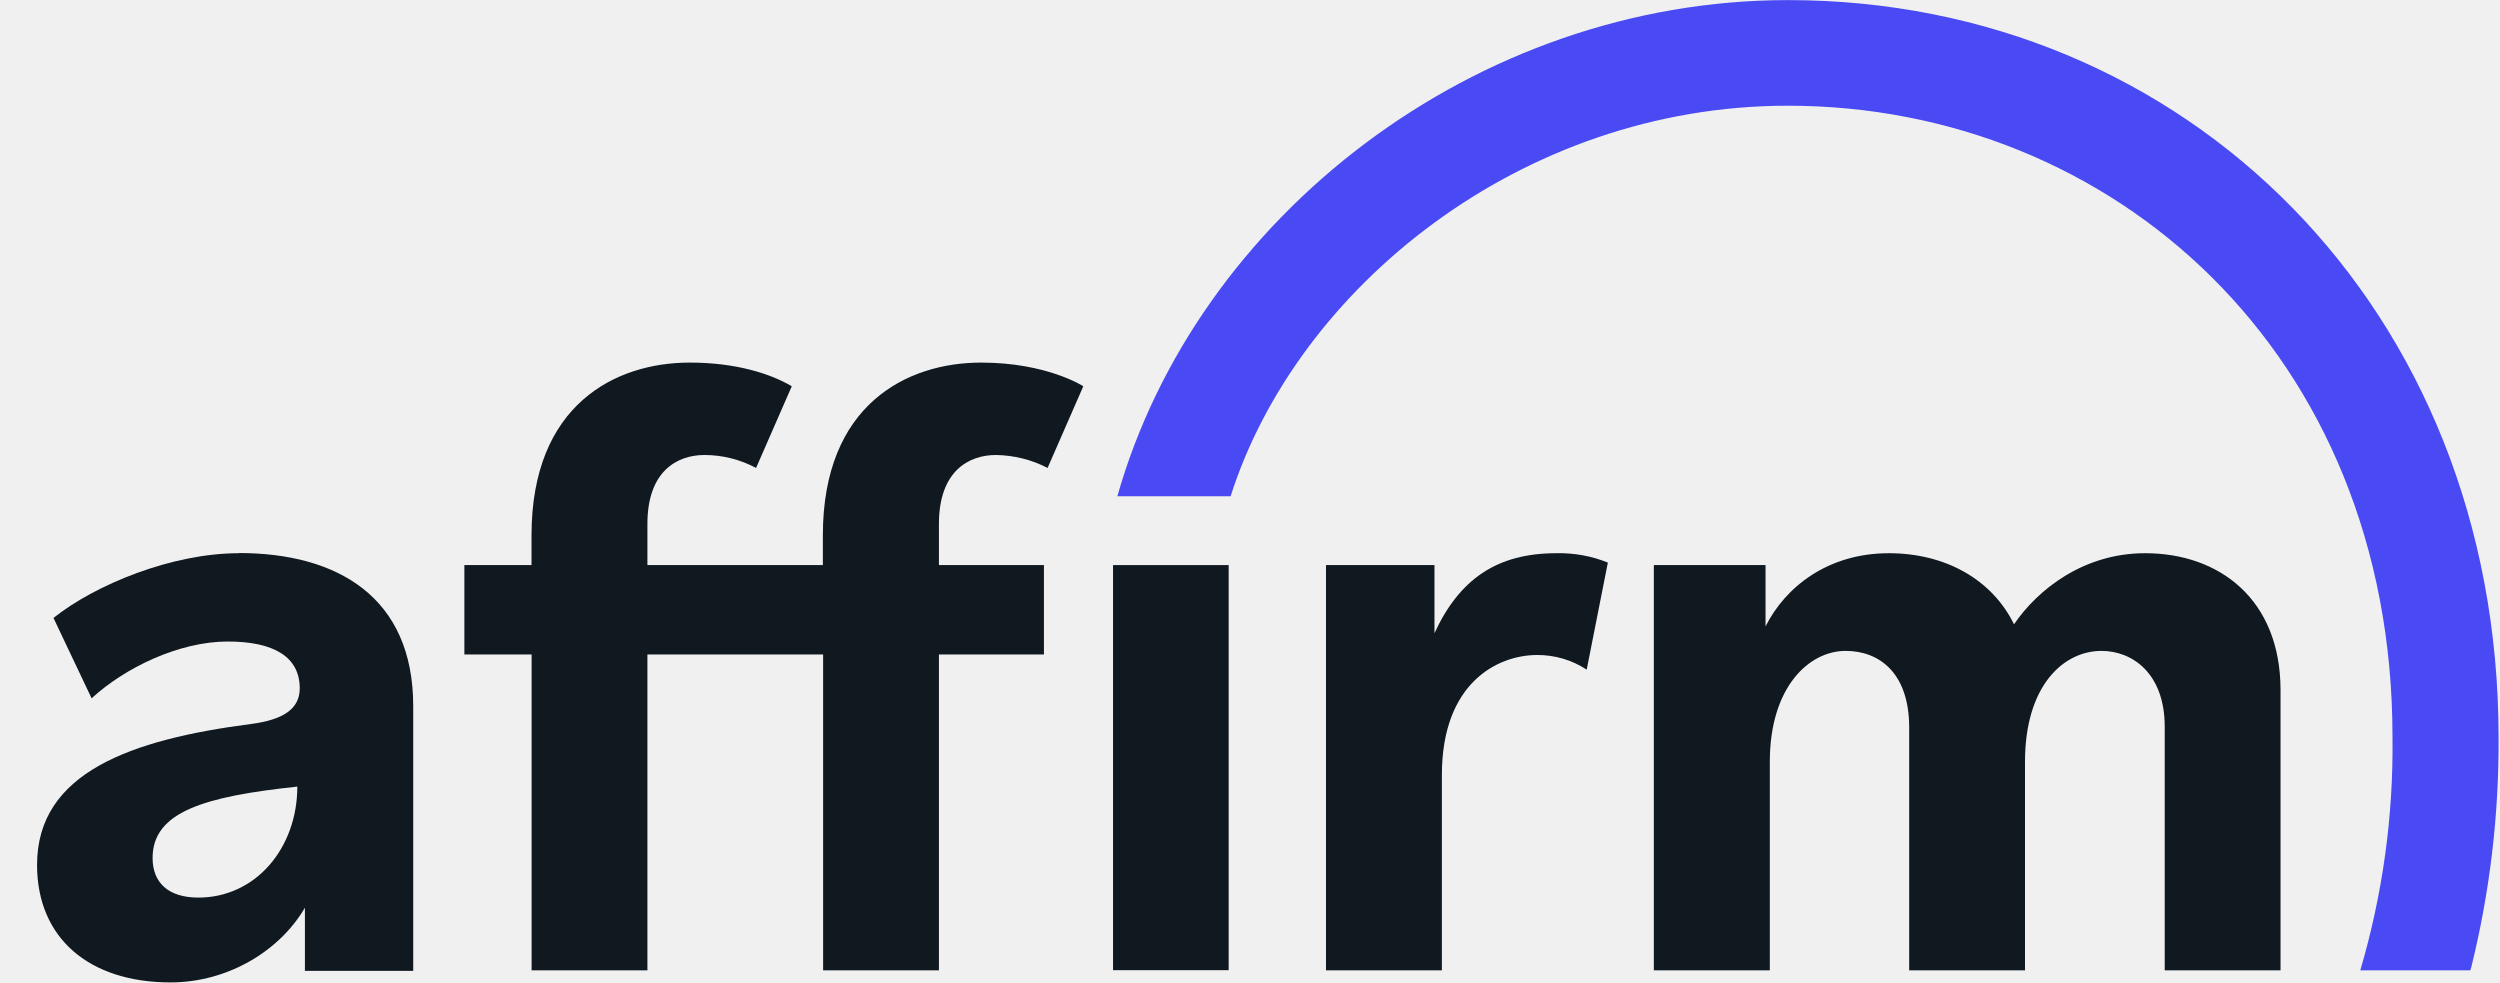
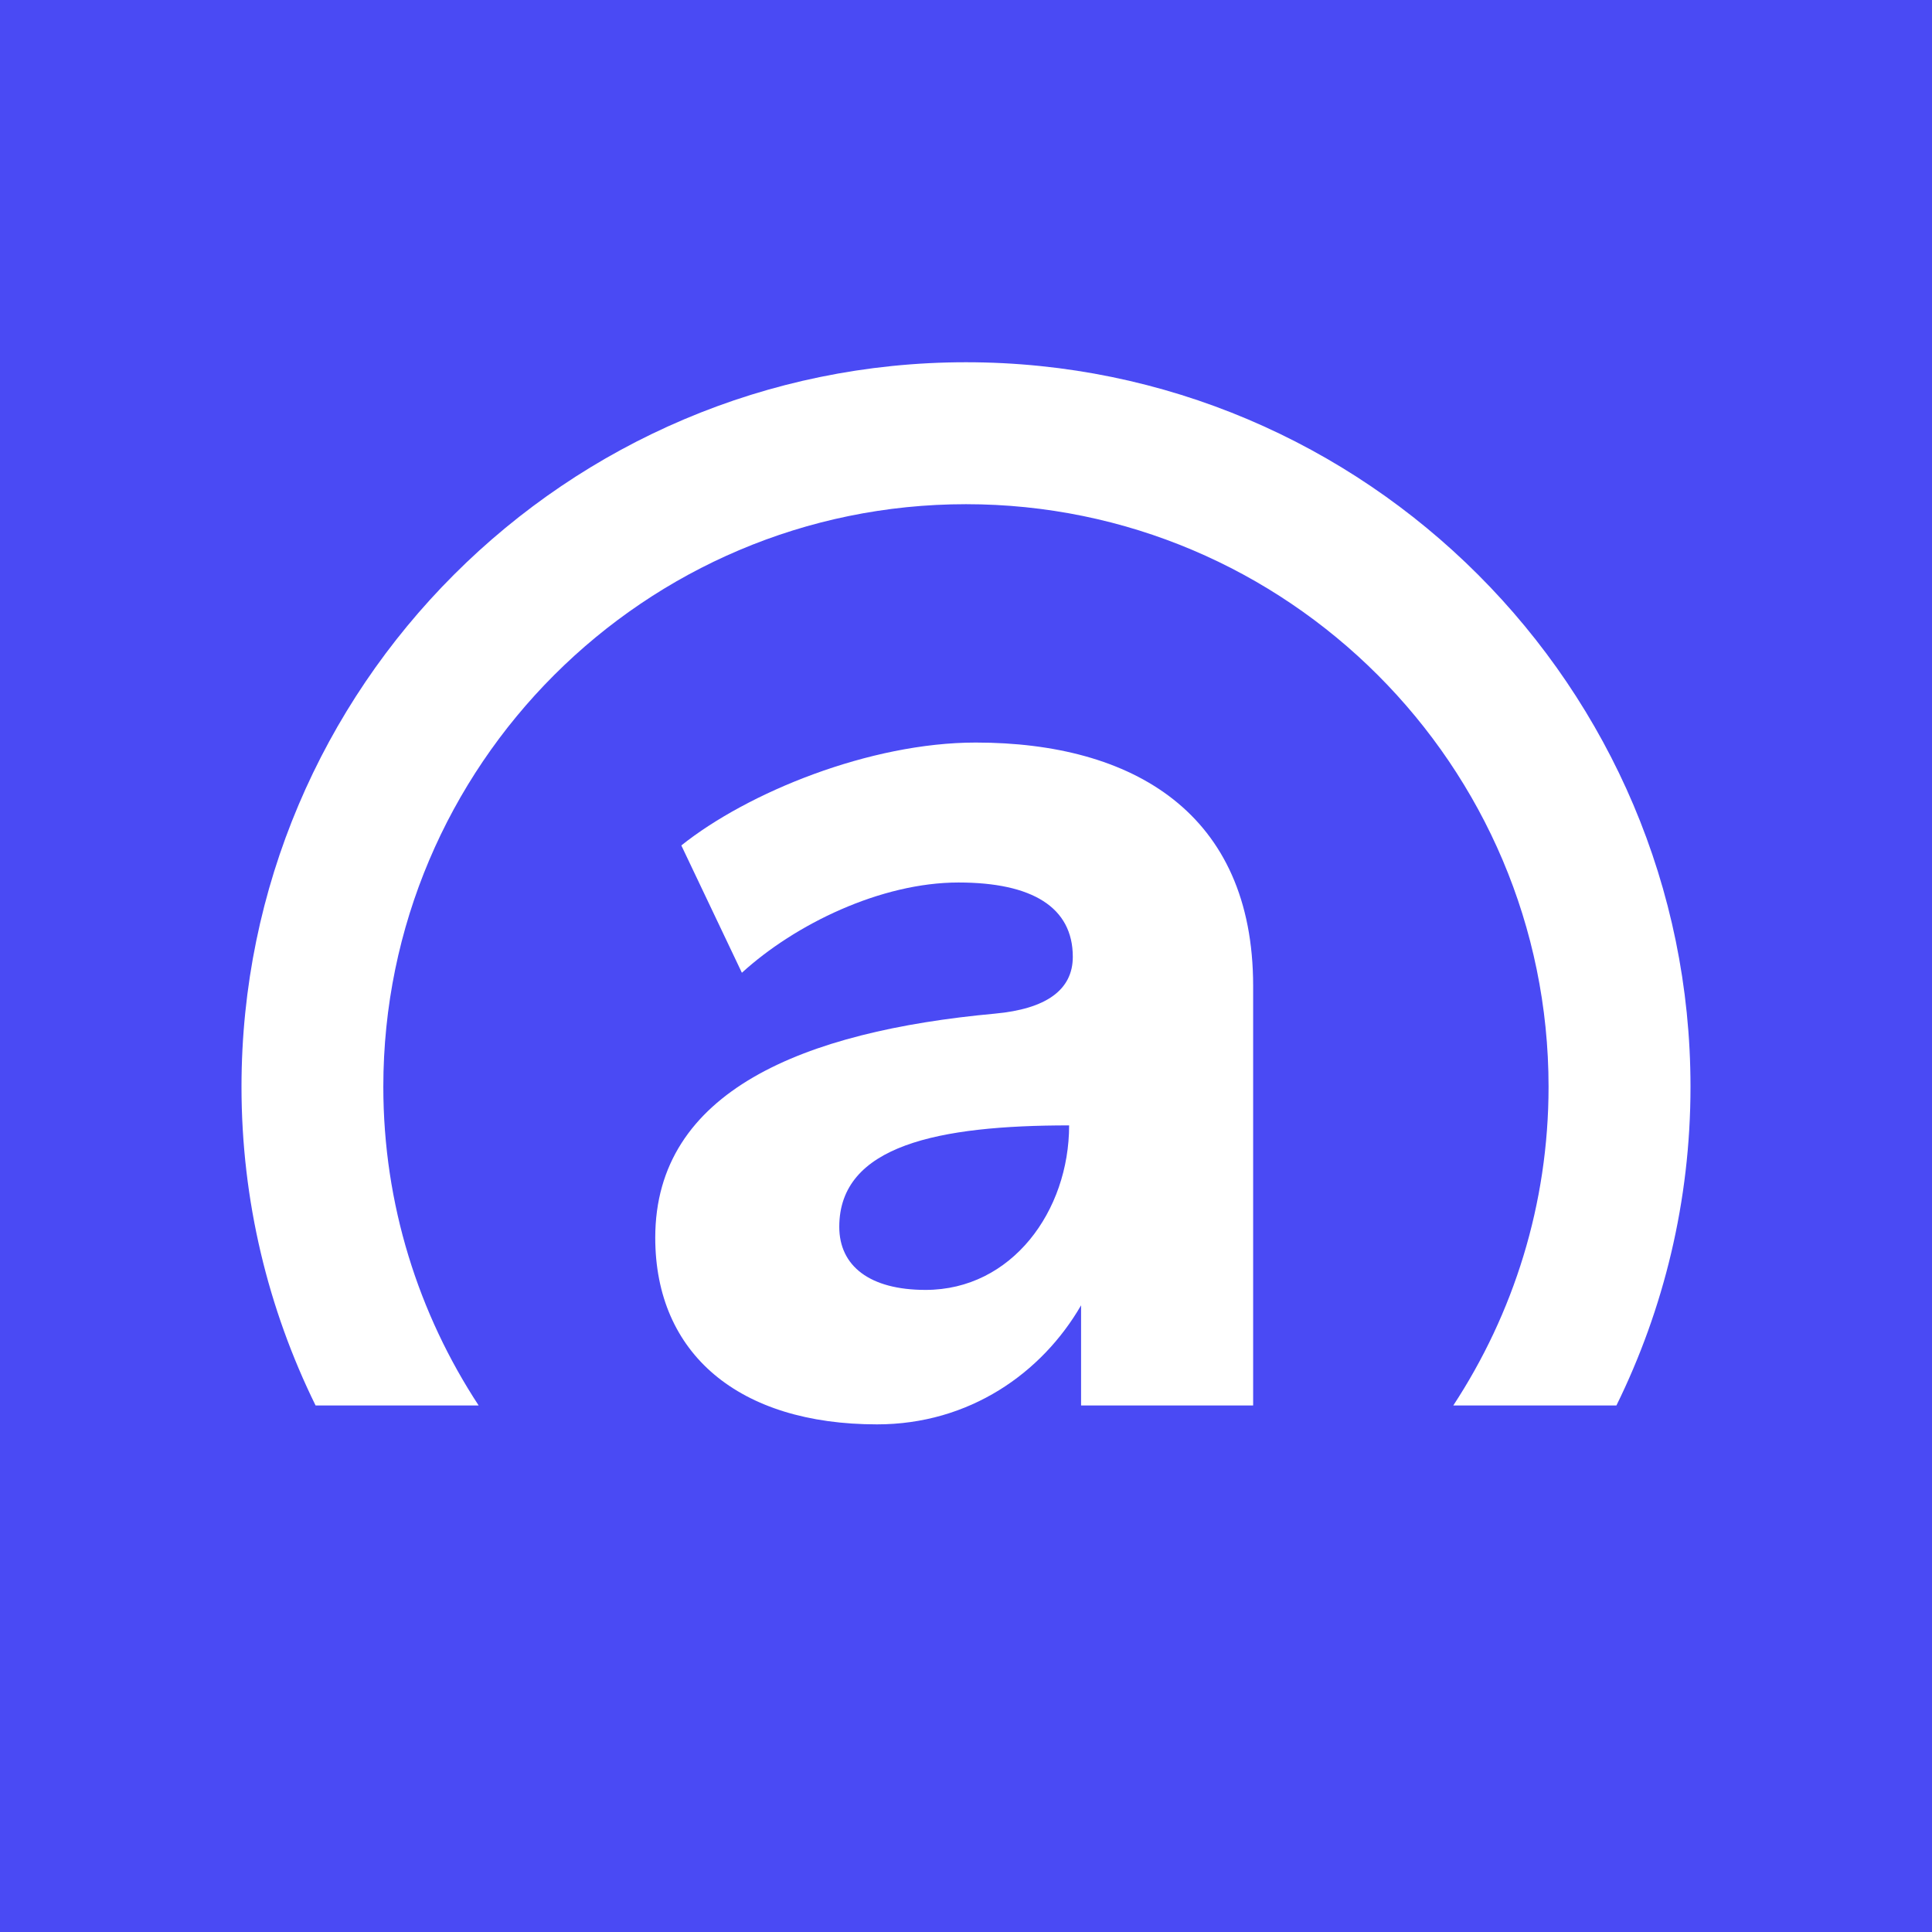
- <svg xmlns="http://www.w3.org/2000/svg" width="28" height="11" viewBox="0 0 28 11" fill="none">
-   <g clip-path="url(#clip0_3255_2345)">
-     <path fill-rule="evenodd" clip-rule="evenodd" d="M2.224 10.053C1.883 10.053 1.709 9.885 1.709 9.609C1.709 9.094 2.283 8.921 3.33 8.81C3.33 9.496 2.866 10.053 2.221 10.053H2.224ZM2.674 6.196C1.926 6.196 1.066 6.548 0.599 6.921L1.026 7.821C1.4 7.478 2.005 7.185 2.551 7.185C3.07 7.185 3.357 7.359 3.357 7.709C3.357 7.943 3.168 8.062 2.809 8.109C1.467 8.283 0.415 8.653 0.415 9.687C0.415 10.507 0.998 11.003 1.91 11.003C2.561 11.003 3.14 10.641 3.415 10.166V10.874H4.628V7.909C4.628 6.687 3.78 6.194 2.675 6.194L2.674 6.196Z" fill="#101820" />
-     <path fill-rule="evenodd" clip-rule="evenodd" d="M14.851 6.329V10.868H16.149V8.681C16.149 7.642 16.778 7.336 17.216 7.336C17.413 7.335 17.606 7.392 17.771 7.5L18.008 6.301C17.825 6.227 17.628 6.191 17.43 6.196C16.762 6.196 16.343 6.491 16.066 7.092V6.329H14.851Z" fill="#101820" />
-     <path fill-rule="evenodd" clip-rule="evenodd" d="M24.024 6.196C23.337 6.196 22.824 6.601 22.557 6.992C22.309 6.487 21.785 6.196 21.155 6.196C20.469 6.196 19.994 6.577 19.774 7.016V6.329H18.523V10.868H19.822V8.531C19.822 7.695 20.261 7.29 20.671 7.29C21.042 7.29 21.383 7.53 21.383 8.15V10.868H22.68V8.531C22.68 7.683 23.108 7.29 23.537 7.29C23.881 7.29 24.245 7.54 24.245 8.141V10.868H25.542V7.73C25.542 6.711 24.855 6.196 24.026 6.196" fill="#101820" />
-     <path fill-rule="evenodd" clip-rule="evenodd" d="M11.692 6.329H10.516V5.868C10.516 5.267 10.859 5.096 11.154 5.096C11.356 5.099 11.554 5.148 11.733 5.241L12.133 4.326C12.133 4.326 11.727 4.061 10.989 4.061C10.16 4.061 9.216 4.528 9.216 5.996V6.329H7.251V5.868C7.251 5.267 7.594 5.096 7.889 5.096C8.091 5.096 8.29 5.146 8.468 5.241L8.868 4.326C8.63 4.186 8.246 4.061 7.725 4.061C6.896 4.061 5.953 4.528 5.953 5.996V6.329H5.201V7.33H5.954V10.868H7.251V7.33H9.219V10.868H10.516V7.33H11.692V6.329Z" fill="#101820" />
-     <path d="M13.761 6.329H12.466V10.866H13.761V6.329Z" fill="#101820" />
-     <path fill-rule="evenodd" clip-rule="evenodd" d="M12.514 5.558H13.783C14.523 3.23 17.035 1.184 20.023 1.184C23.656 1.184 26.796 3.95 26.796 8.256C26.807 9.14 26.685 10.02 26.435 10.868H27.667L27.68 10.826C27.887 9.986 27.989 9.124 27.984 8.26C27.984 3.458 24.485 0.001 20.025 0.001C16.522 0.001 13.399 2.433 12.514 5.559L12.514 5.558Z" fill="#4A4AF4" />
-   </g>
-   <defs>
-     <clipPath id="clip0_3255_2345">
-       <rect width="27.568" height="11" fill="white" transform="translate(0.416016)" />
-     </clipPath>
-   </defs>
+ <svg xmlns="http://www.w3.org/2000/svg" width="32" height="32" viewBox="0 0 32 32" fill="none">
+   <rect width="32" height="32" fill="#4A4AF4" />
+   <path fill-rule="evenodd" clip-rule="evenodd" d="M7.928 23.279C6.932 21.76 6.349 19.947 6.349 18C6.349 12.679 10.679 8.351 16 8.351C21.32 8.351 25.649 12.679 25.649 18C25.649 19.947 25.067 21.76 24.071 23.279H26.773C27.557 21.685 28 19.893 28 18C28 11.383 22.617 6 16 6C9.383 6 4 11.383 4 18C4 19.893 4.443 21.685 5.227 23.279H7.928Z" fill="white" />
+   <path fill-rule="evenodd" clip-rule="evenodd" d="M15.33 21.365C14.408 21.365 13.901 20.971 13.901 20.32C13.901 18.967 15.554 18.64 17.708 18.64C17.708 20.057 16.76 21.365 15.33 21.365ZM16.162 12.299C14.405 12.299 12.382 13.127 11.285 14.003L12.288 16.112C13.168 15.308 14.59 14.617 15.876 14.617C17.096 14.617 17.769 15.027 17.769 15.848C17.769 16.4 17.321 16.712 16.478 16.789C13.312 17.081 10.853 18.069 10.853 20.5C10.853 22.427 12.242 23.592 14.526 23.592C16.056 23.592 17.258 22.741 17.906 21.62V23.279H20.756V16.332C20.756 13.464 18.761 12.299 16.162 12.299Z" fill="white" />
</svg>
